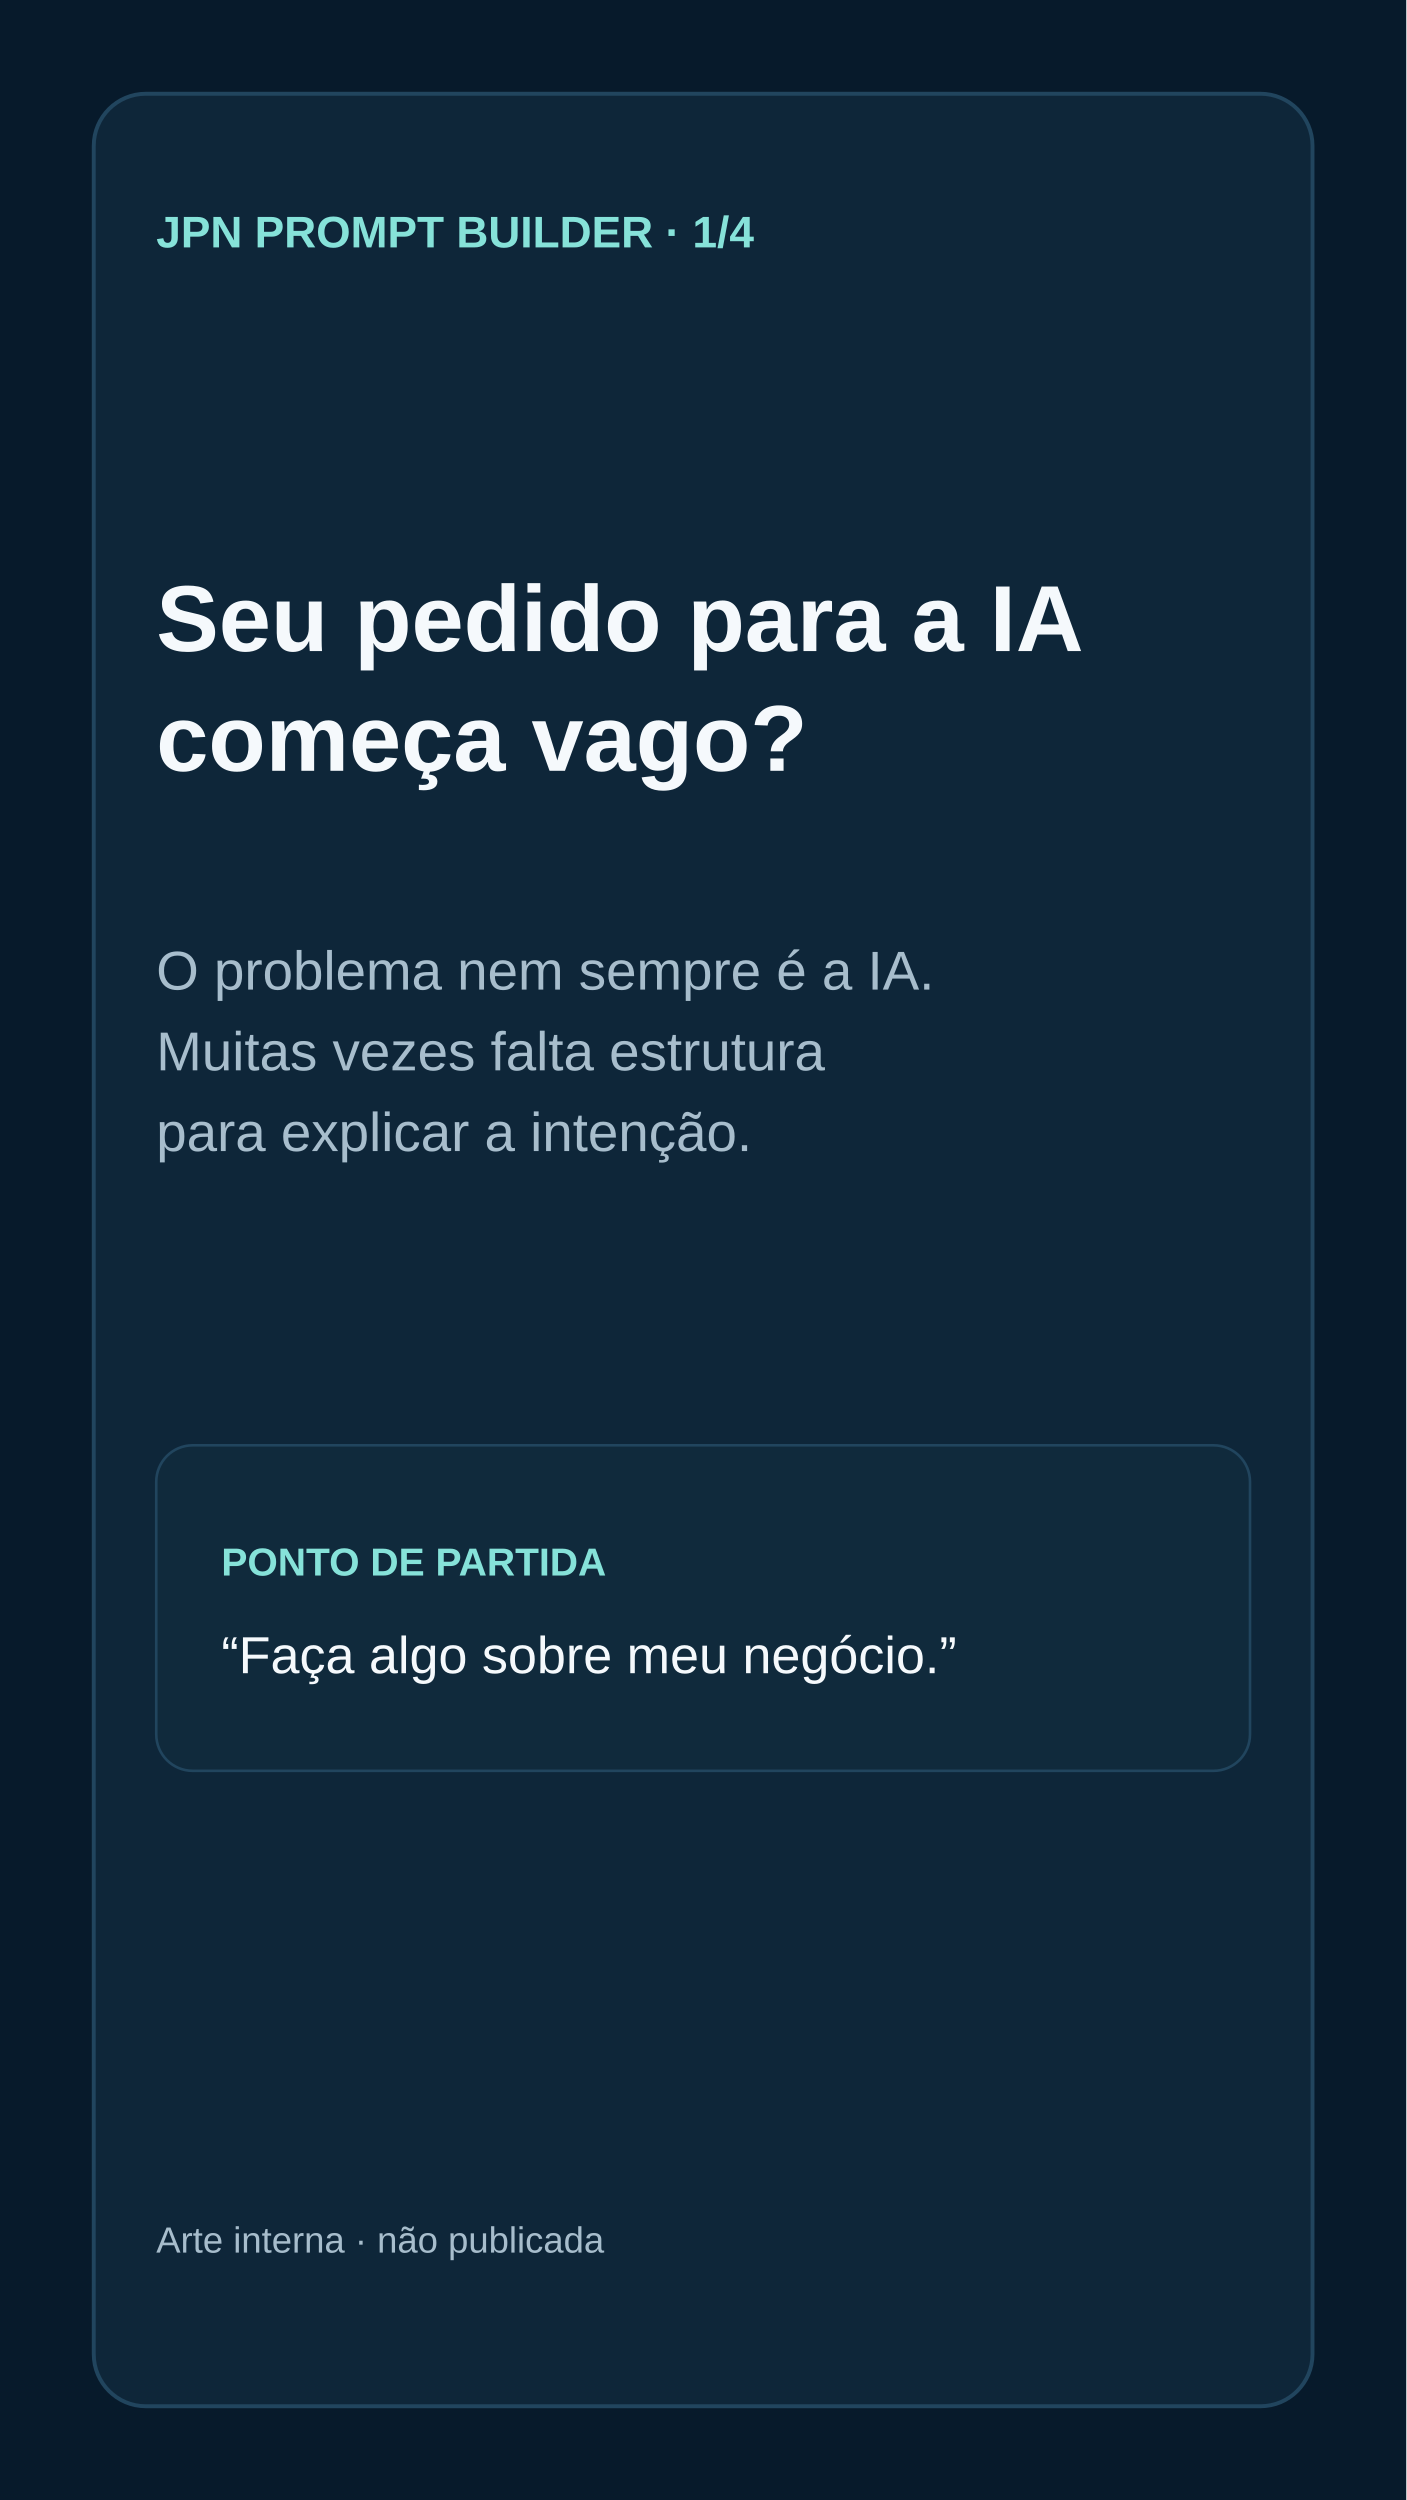
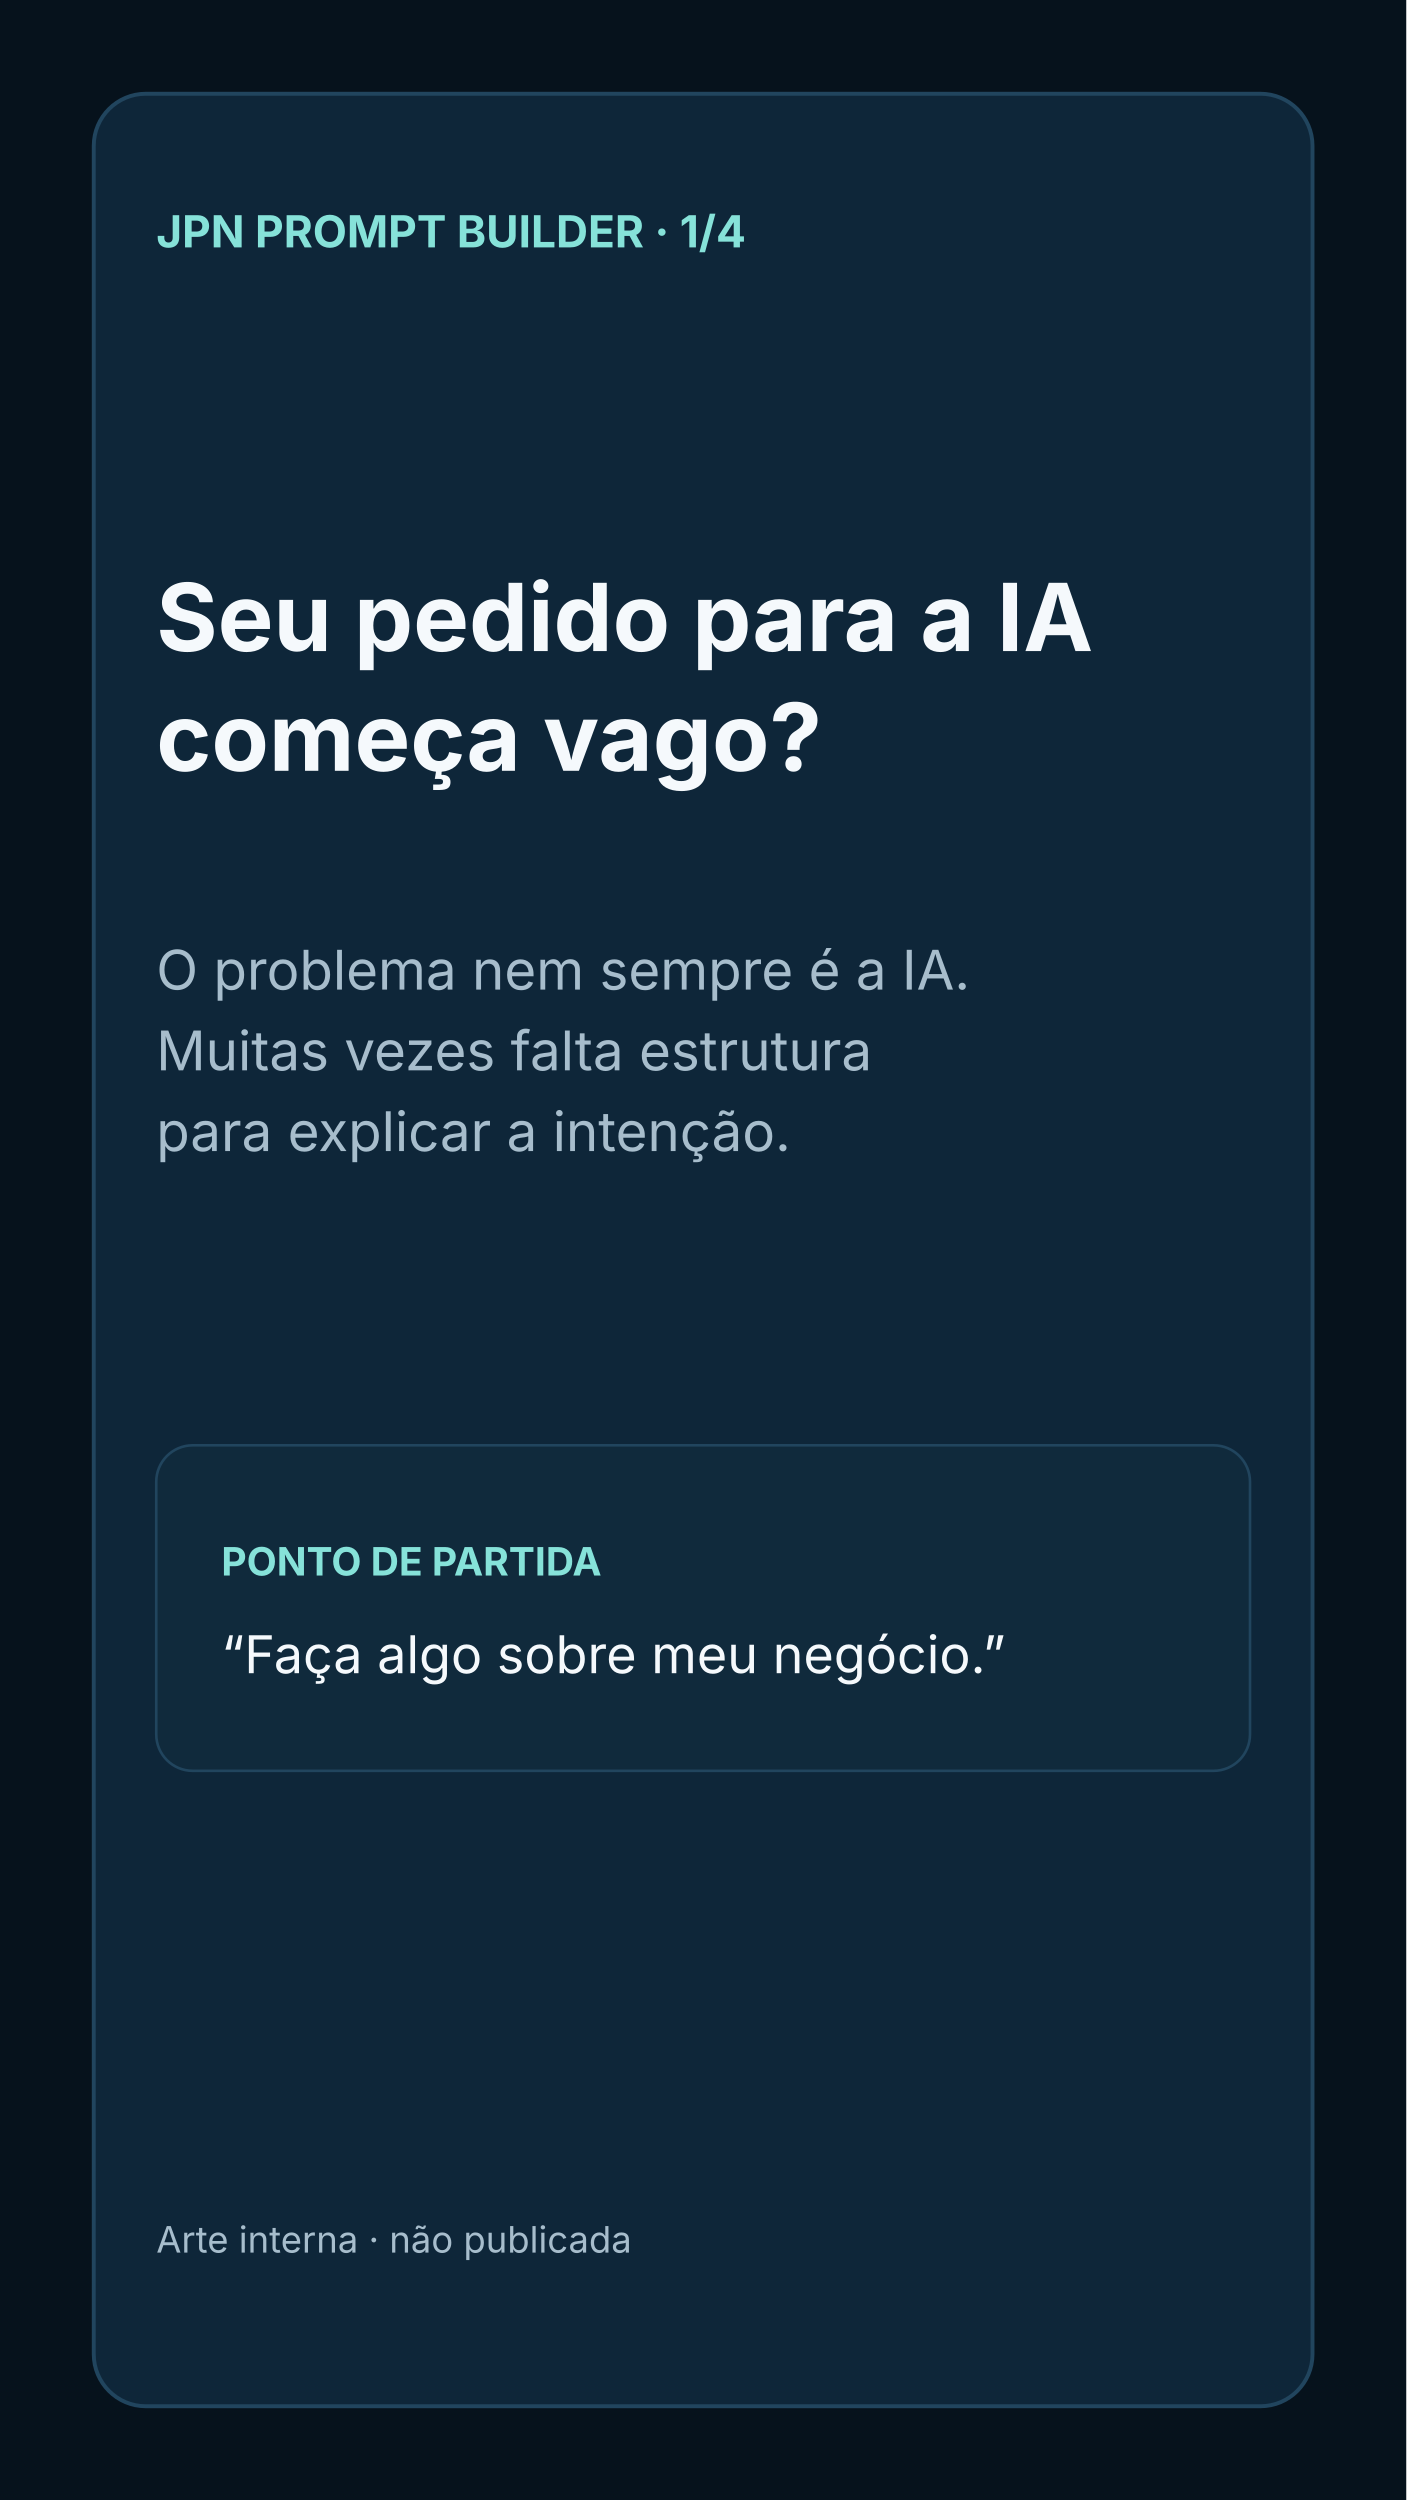
<svg xmlns="http://www.w3.org/2000/svg" width="1080" height="1920" viewBox="0 0 1080 1920" role="img" aria-labelledby="title desc">
-   <rect width="1080" height="1920" fill="#071A2B" />
+   <rect width="1080" height="1920" fill="#06121C" />
  <rect x="72" y="72" width="936" height="1776" rx="40" fill="#0E2639" stroke="#21455E" stroke-width="3" />
-   <text x="120" y="190" fill="#86E2D9" font-family="Arial,sans-serif" font-size="34" font-weight="700">JPN PROMPT BUILDER · 1/4</text>
-   <text x="120" y="500" fill="#F5F9FC" font-family="Arial,sans-serif" font-size="72" font-weight="700">
+   <text x="120" y="190" fill="#86E2D9" font-family="Inter,Arial,sans-serif" font-size="34" font-weight="700">JPN PROMPT BUILDER · 1/4</text>
+   <text x="120" y="500" fill="#F5F9FC" font-family="Inter,Arial,sans-serif" font-size="72" font-weight="700">
    <tspan x="120" dy="0">Seu pedido para a IA</tspan>
    <tspan x="120" dy="92">começa vago?</tspan>
  </text>
-   <text x="120" y="760" fill="#A7BDCC" font-family="Arial,sans-serif" font-size="42">
+   <text x="120" y="760" fill="#A7BDCC" font-family="Inter,Arial,sans-serif" font-size="42">
    <tspan x="120" dy="0">O problema nem sempre é a IA.</tspan>
    <tspan x="120" dy="62">Muitas vezes falta estrutura</tspan>
    <tspan x="120" dy="62">para explicar a intenção.</tspan>
  </text>
  <rect x="120" y="1110" width="840" height="250" rx="28" fill="#102A3C" stroke="#21455E" stroke-width="2" />
-   <text x="170" y="1210" fill="#86E2D9" font-family="Arial,sans-serif" font-size="30" font-weight="700">PONTO DE PARTIDA</text>
-   <text x="170" y="1285" fill="#F5F9FC" font-family="Arial,sans-serif" font-size="40">“Faça algo sobre meu negócio.”</text>
-   <text x="120" y="1730" fill="#A7BDCC" font-family="Arial,sans-serif" font-size="28">Arte interna · não publicada</text>
+   <text x="170" y="1210" fill="#86E2D9" font-family="Inter,Arial,sans-serif" font-size="30" font-weight="700">PONTO DE PARTIDA</text>
+   <text x="170" y="1285" fill="#F5F9FC" font-family="Inter,Arial,sans-serif" font-size="40">“Faça algo sobre meu negócio.”</text>
+   <text x="120" y="1730" fill="#A7BDCC" font-family="Inter,Arial,sans-serif" font-size="28">Arte interna · não publicada</text>
</svg>
